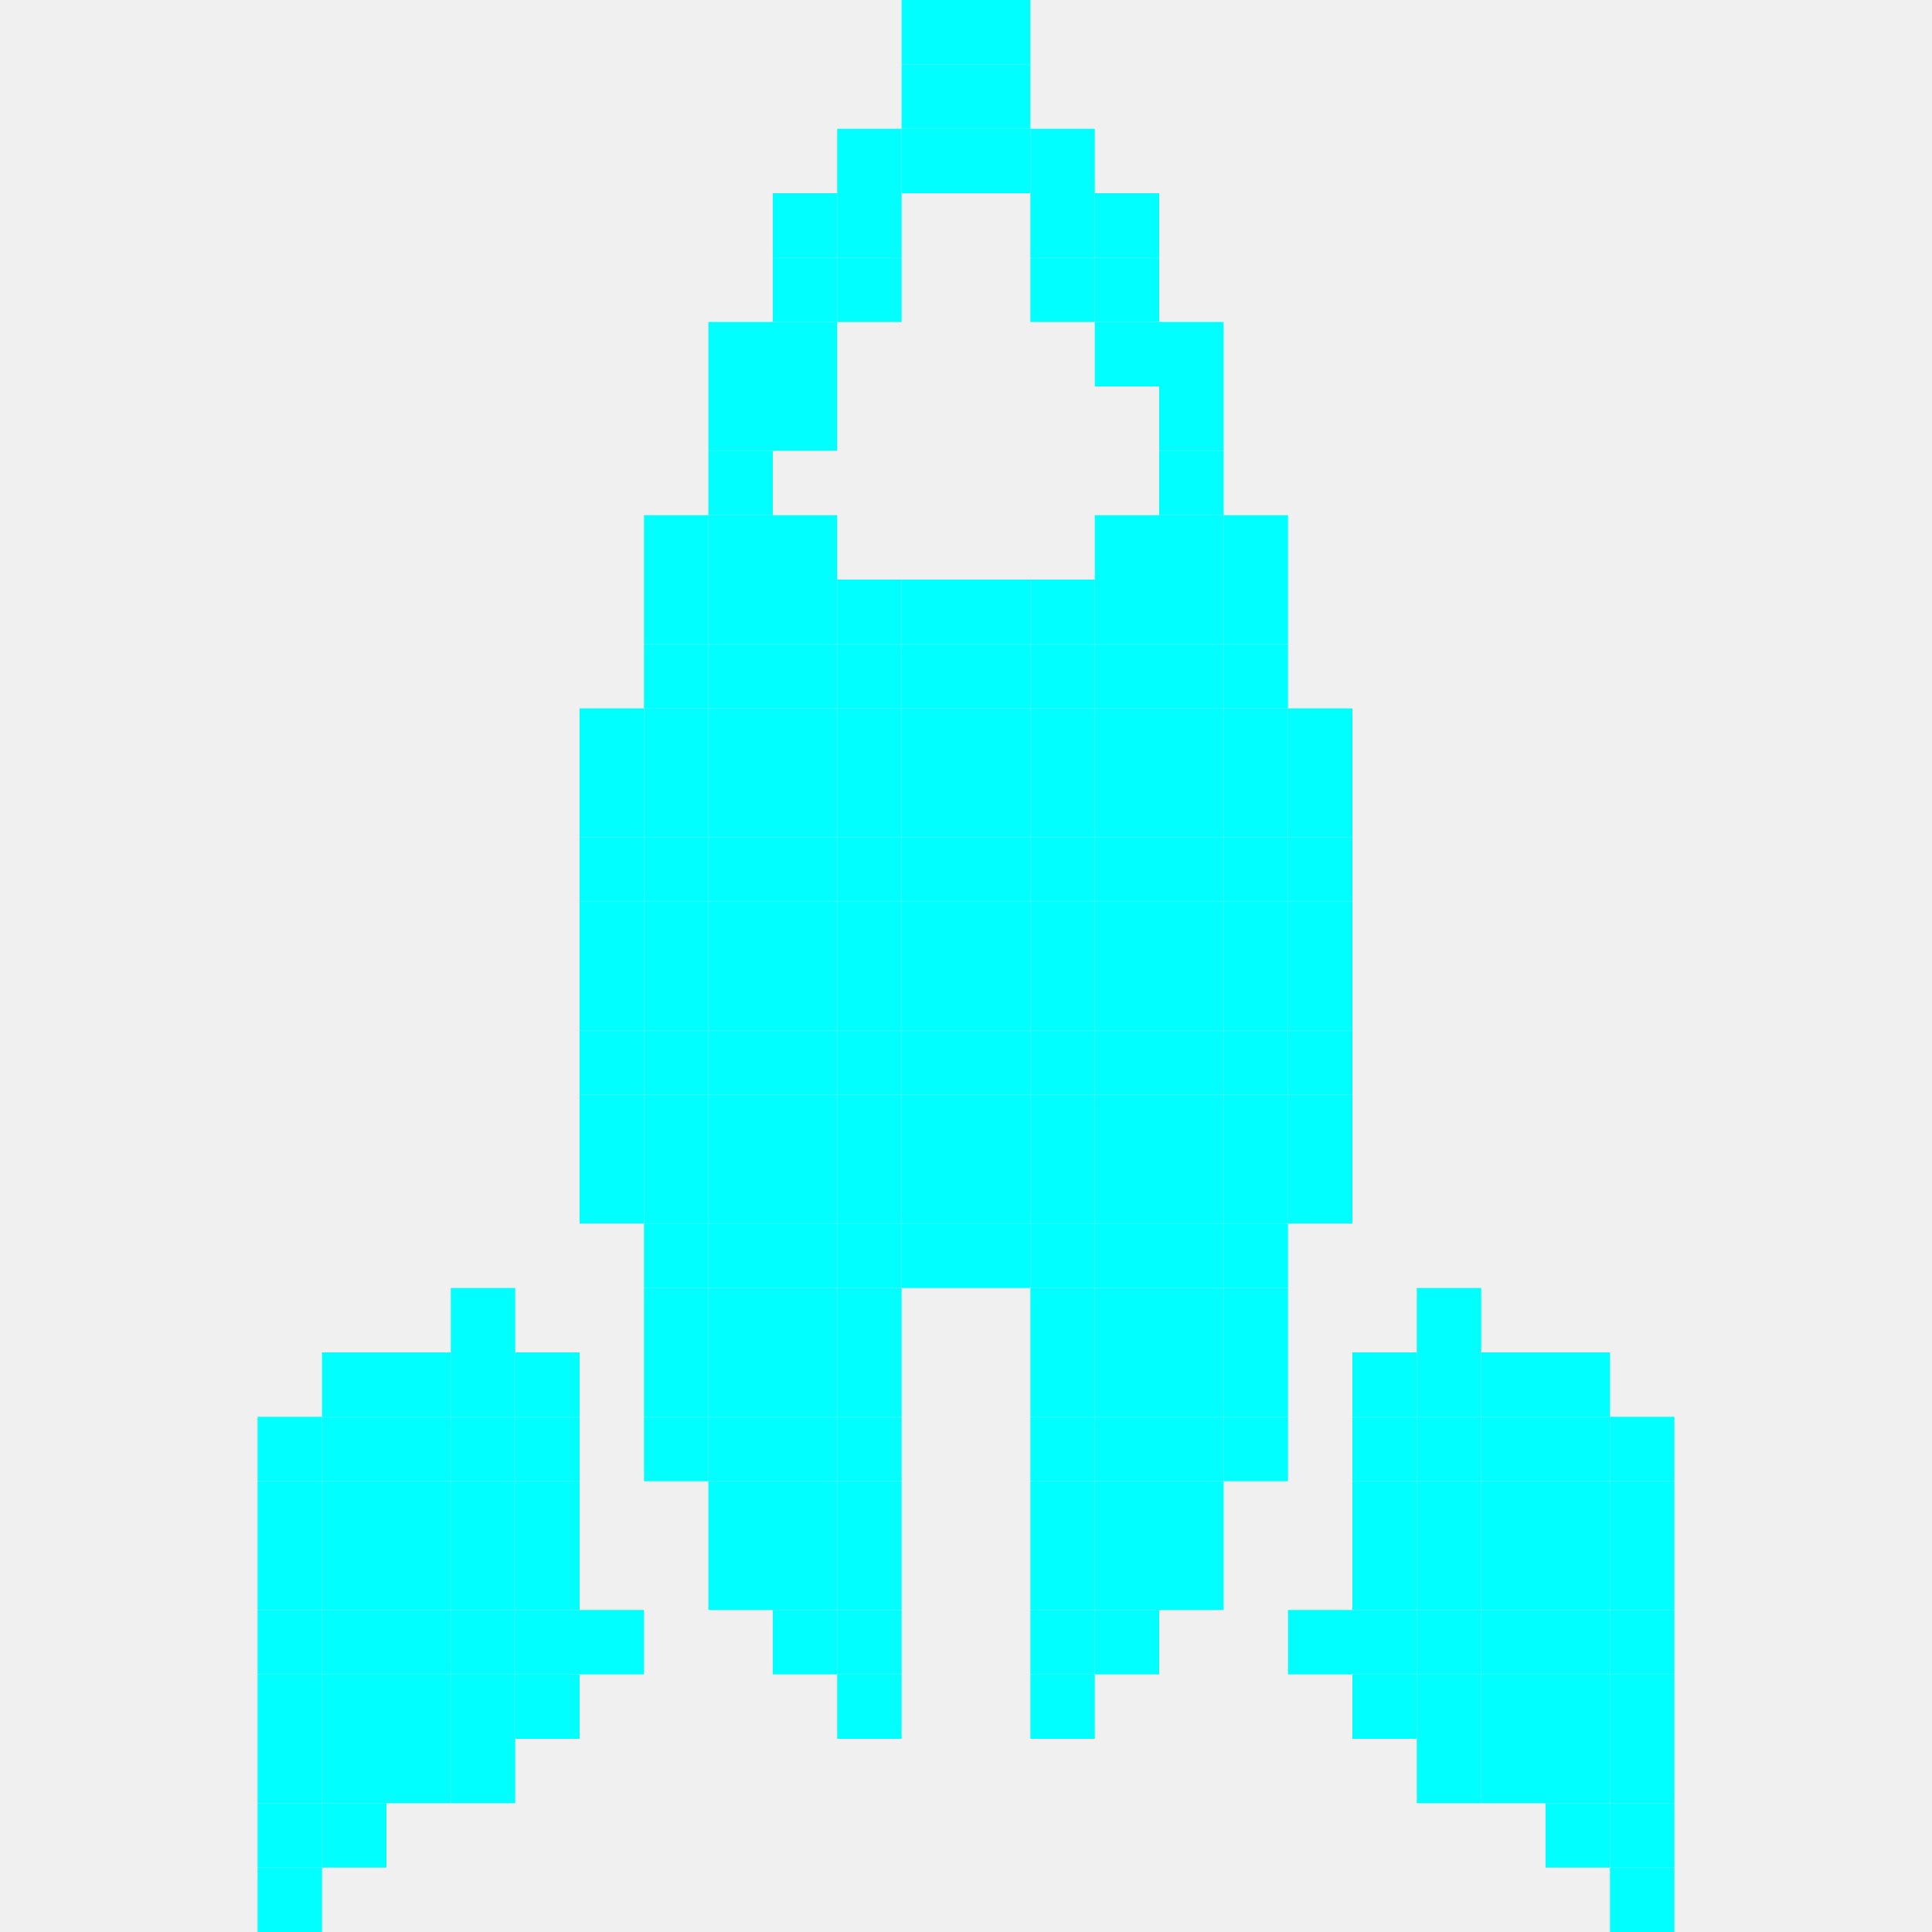
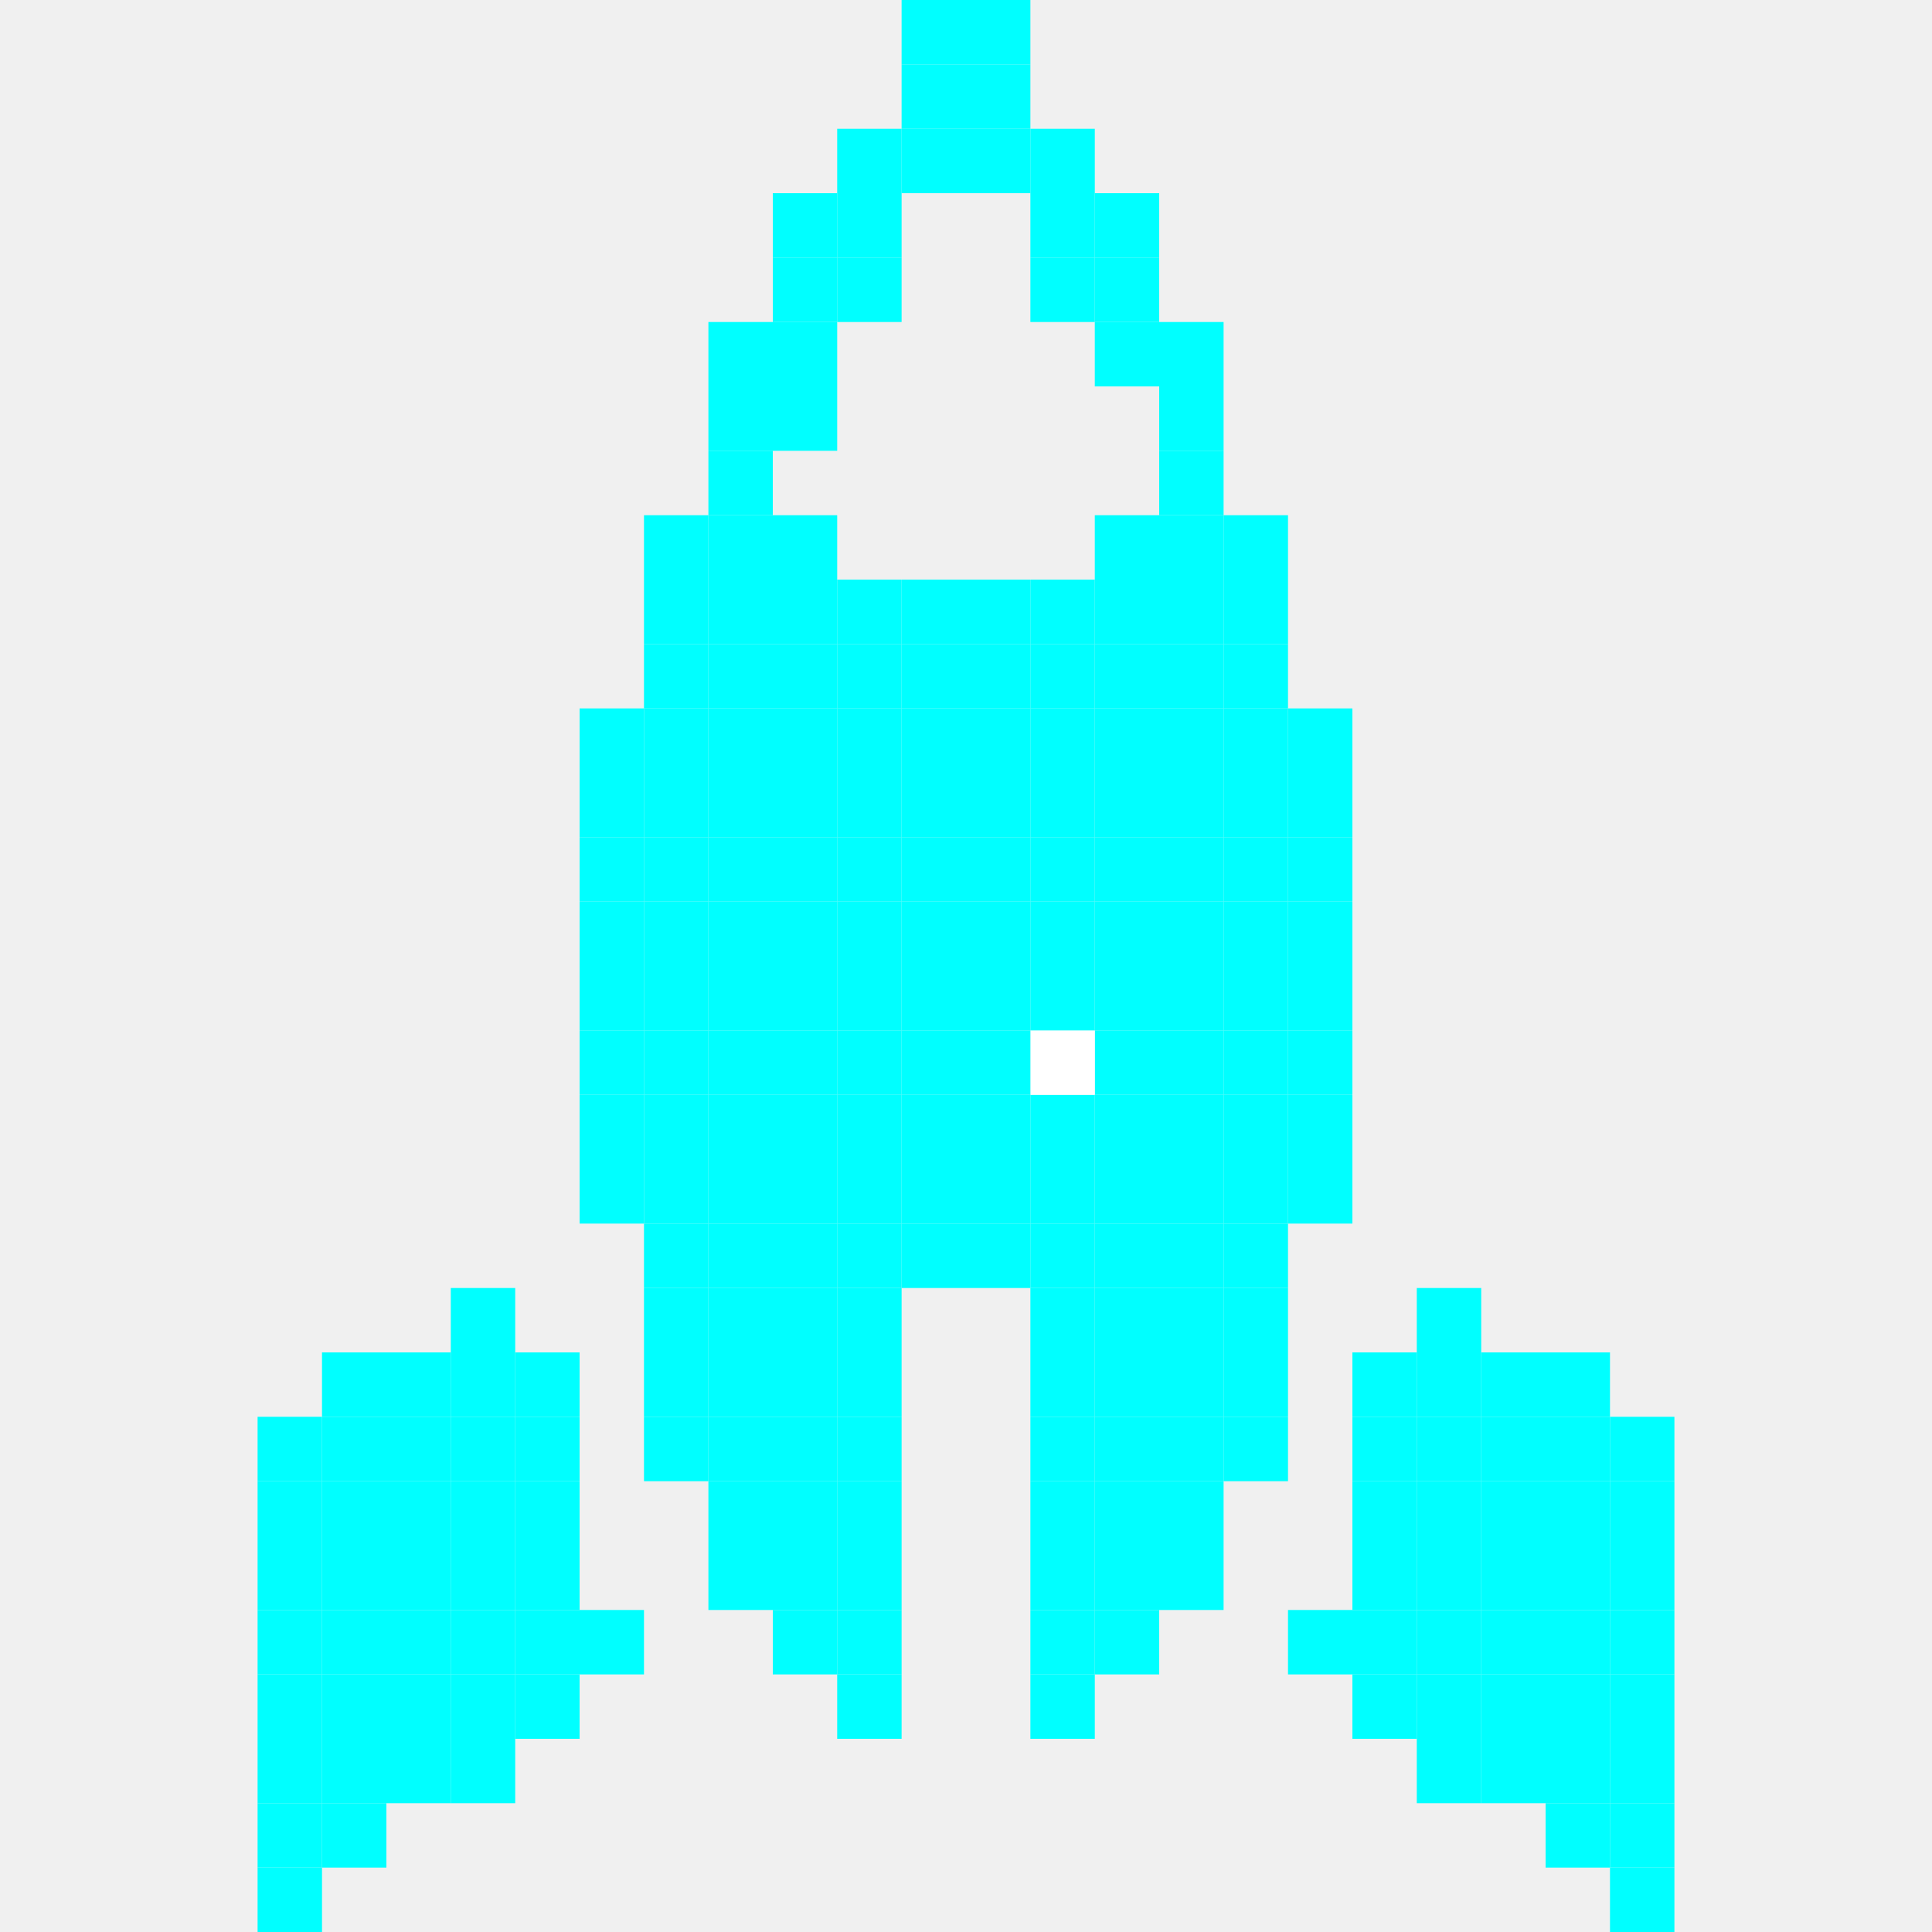
<svg xmlns="http://www.w3.org/2000/svg" version="1.1" x="0px" y="0px" width="1000px" height="1000px" viewBox="-473.814 -473.815 1000 1000" enable-background="new -473.814 -473.815 1000 1000" xml:space="preserve">
  <g id="Capa_1" transform="scale(1,1.000)" display="none">
    <g display="inline">
      <g>
        <g>
          <path fill="#000202" d="M26.204-473.815c0,0-192.346,149.243-192.346,515.864c0,235.122,71.111,382.174,163.704,407.291V212.652      c0-15.813,12.811-28.642,28.642-28.642c15.822,0,28.651,12.829,28.651,28.642V449.34      c92.583-25.117,163.666-172.169,163.666-407.291C218.521-328.814,26.204-473.815,26.204-473.815z M23.929-190.873      c-33.015,0-65.265-2.955-93.832-8.362c27.98-90.141,67.428-150.865,96.452-186.379c28.94,35.075,68.174,95.259,95.958,185.502      C92.877-194.117,58.883-190.873,23.929-190.873z" />
          <path fill="#000202" d="M-217.766,204.112c-57.424,0-103.958,39.756-103.958,88.761v233.313l188.317-139.331      c-27.942-47.662-48.809-109.533-61.125-182.742H-217.766z" />
          <path fill="#000202" d="M270.137,204.112h-23.216c-12.344,73.209-33.191,135.08-61.125,182.742l188.299,139.331V292.873      C374.095,243.868,327.57,204.112,270.137,204.112z" />
        </g>
      </g>
    </g>
  </g>
  <g id="Layer_2">
    <g id="XMLID_1_">
      <g>
        <rect x="-173.814" y="126.185" fill="#00FFFF" width="33.33" height="33.33" />
        <rect x="192.855" y="126.185" fill="#00FFFF" width="33.33" height="33.33" />
        <rect x="92.855" y="-207.145" fill="#00FFFF" width="33.33" height="33.33" />
        <rect x="-73.814" y="-207.145" fill="#00FFFF" width="33.33" height="33.33" />
        <rect x="26.186" y="-473.815" fill="#00FFFF" width="33.33" height="33.33" />
        <rect x="-7.145" y="-473.815" fill="#00FFFF" width="33.33" height="33.33" />
        <rect x="126.186" y="-307.145" fill="#00FFFF" width="33.33" height="33.33" />
        <rect x="59.516" y="-340.485" fill="#00FFFF" width="33.34" height="33.34" />
        <rect x="92.855" y="-373.815" fill="#00FFFF" width="33.33" height="33.33" />
        <rect x="26.186" y="-407.145" fill="#00FFFF" width="33.33" height="33.33" />
        <rect x="-7.145" y="-407.145" fill="#00FFFF" width="33.33" height="33.33" />
        <rect x="-73.814" y="-373.815" fill="#00FFFF" width="33.33" height="33.33" />
        <rect x="-40.484" y="-340.485" fill="#00FFFF" width="33.34" height="33.34" />
        <rect x="-107.145" y="-307.145" fill="#00FFFF" width="33.33" height="33.33" />
        <rect x="-73.814" y="-273.815" fill="#00FFFF" width="33.33" height="33.33" />
        <rect x="-140.484" y="-207.145" fill="#00FFFF" width="33.34" height="33.33" />
        <rect x="159.516" y="-207.145" fill="#00FFFF" width="33.34" height="33.33" />
        <rect x="126.186" y="-240.485" fill="#00FFFF" width="33.33" height="33.34" />
        <rect x="126.186" y="-207.145" fill="#00FFFF" width="33.33" height="33.33" />
        <rect x="126.186" y="-273.815" fill="#00FFFF" width="33.33" height="33.33" />
        <rect x="92.855" y="-307.145" fill="#00FFFF" width="33.33" height="33.33" />
        <rect x="92.855" y="-340.485" fill="#00FFFF" width="33.33" height="33.34" />
        <rect x="59.516" y="-373.815" fill="#00FFFF" width="33.34" height="33.33" />
        <rect x="59.516" y="-407.145" fill="#00FFFF" width="33.34" height="33.33" />
        <rect x="-7.145" y="-440.485" fill="#00FFFF" width="33.33" height="33.34" />
        <rect x="26.186" y="-440.485" fill="#00FFFF" width="33.33" height="33.34" />
        <rect x="-40.484" y="-373.815" fill="#00FFFF" width="33.34" height="33.33" />
        <rect x="-40.484" y="-407.145" fill="#00FFFF" width="33.34" height="33.33" />
        <rect x="-73.814" y="-340.485" fill="#00FFFF" width="33.33" height="33.34" />
        <rect x="-73.814" y="-307.145" fill="#00FFFF" width="33.33" height="33.33" />
        <rect x="-107.145" y="-240.485" fill="#00FFFF" width="33.33" height="33.34" />
        <rect x="-107.145" y="-273.815" fill="#00FFFF" width="33.33" height="33.33" />
        <rect x="-107.145" y="-207.145" fill="#00FFFF" width="33.33" height="33.33" />
        <rect x="159.516" y="-173.815" fill="#00FFFF" width="33.34" height="33.33" />
        <rect x="159.516" y="-140.485" fill="#00FFFF" width="33.34" height="33.34" />
        <rect x="192.855" y="26.185" fill="#00FFFF" width="33.33" height="33.33" />
        <rect x="192.855" y="-7.145" fill="#00FFFF" width="33.33" height="33.33" />
        <rect x="192.855" y="59.515" fill="#00FFFF" width="33.33" height="33.34" />
        <rect x="192.855" y="-73.815" fill="#00FFFF" width="33.33" height="33.33" />
        <rect x="192.855" y="92.855" fill="#00FFFF" width="33.33" height="33.33" />
        <rect x="192.855" y="-40.485" fill="#00FFFF" width="33.33" height="33.34" />
        <rect x="192.855" y="-107.145" fill="#00FFFF" width="33.33" height="33.33" />
        <rect x="-173.814" y="-73.815" fill="#00FFFF" width="33.33" height="33.33" />
        <rect x="-173.814" y="-107.145" fill="#00FFFF" width="33.33" height="33.33" />
        <rect x="-173.814" y="26.185" fill="#00FFFF" width="33.33" height="33.33" />
        <rect x="-173.814" y="59.515" fill="#00FFFF" width="33.33" height="33.34" />
        <rect x="-173.814" y="-7.145" fill="#00FFFF" width="33.33" height="33.33" />
        <rect x="-173.814" y="-40.485" fill="#00FFFF" width="33.33" height="33.34" />
        <rect x="159.516" y="259.515" fill="#00FFFF" width="33.34" height="33.34" />
        <rect x="-140.484" y="259.515" fill="#00FFFF" width="33.34" height="33.34" />
        <rect x="-240.484" y="426.185" fill="#00FFFF" width="33.34" height="33.33" />
        <rect x="259.516" y="426.185" fill="#00FFFF" width="33.34" height="33.33" />
        <rect x="-340.484" y="292.855" fill="#00FFFF" width="33.34" height="33.33" />
        <rect x="-340.484" y="259.515" fill="#00FFFF" width="33.34" height="33.34" />
        <rect x="-340.484" y="492.855" fill="#00FFFF" width="33.34" height="33.33" />
        <rect x="-340.484" y="459.515" fill="#00FFFF" width="33.34" height="33.34" />
        <rect x="-340.484" y="426.185" fill="#00FFFF" width="33.34" height="33.33" />
        <rect x="-340.484" y="392.855" fill="#00FFFF" width="33.34" height="33.33" />
        <rect x="-340.484" y="359.515" fill="#00FFFF" width="33.34" height="33.34" />
        <rect x="-340.484" y="326.185" fill="#00FFFF" width="33.34" height="33.33" />
        <rect x="359.516" y="492.855" fill="#00FFFF" width="33.34" height="33.33" />
        <rect x="359.516" y="359.515" fill="#00FFFF" width="33.34" height="33.34" />
        <rect x="359.516" y="326.185" fill="#00FFFF" width="33.34" height="33.33" />
        <rect x="359.516" y="392.855" fill="#00FFFF" width="33.34" height="33.33" />
        <rect x="359.516" y="259.515" fill="#00FFFF" width="33.34" height="33.34" />
        <rect x="359.516" y="459.515" fill="#00FFFF" width="33.34" height="33.34" />
        <rect x="359.516" y="426.185" fill="#00FFFF" width="33.34" height="33.33" />
        <rect x="359.516" y="292.855" fill="#00FFFF" width="33.34" height="33.33" />
        <rect x="326.186" y="226.185" fill="#00FFFF" width="33.33" height="33.33" />
        <rect x="292.855" y="426.185" fill="#00FFFF" width="33.33" height="33.33" />
        <rect x="326.186" y="459.515" fill="#00FFFF" width="33.33" height="33.34" />
        <rect x="326.186" y="359.515" fill="#00FFFF" width="33.33" height="33.34" />
        <rect x="326.186" y="392.855" fill="#00FFFF" width="33.33" height="33.33" />
        <rect x="326.186" y="292.855" fill="#00FFFF" width="33.33" height="33.33" />
        <rect x="326.186" y="326.185" fill="#00FFFF" width="33.33" height="33.33" />
        <rect x="326.186" y="259.515" fill="#00FFFF" width="33.33" height="33.34" />
        <rect x="326.186" y="426.185" fill="#00FFFF" width="33.33" height="33.33" />
        <rect x="259.516" y="392.855" fill="#00FFFF" width="33.34" height="33.33" />
        <rect x="259.516" y="226.185" fill="#00FFFF" width="33.34" height="33.33" />
        <rect x="292.855" y="359.515" fill="#00FFFF" width="33.33" height="33.34" />
        <rect x="292.855" y="326.185" fill="#00FFFF" width="33.33" height="33.33" />
        <rect x="292.855" y="292.855" fill="#00FFFF" width="33.33" height="33.33" />
        <rect x="292.855" y="226.185" fill="#00FFFF" width="33.33" height="33.33" />
        <rect x="259.516" y="259.515" fill="#00FFFF" width="33.34" height="33.34" />
        <rect x="259.516" y="359.515" fill="#00FFFF" width="33.34" height="33.34" />
        <rect x="292.855" y="259.515" fill="#00FFFF" width="33.33" height="33.34" />
        <rect x="259.516" y="292.855" fill="#00FFFF" width="33.34" height="33.33" />
        <rect x="292.855" y="392.855" fill="#00FFFF" width="33.33" height="33.33" />
        <rect x="259.516" y="326.185" fill="#00FFFF" width="33.34" height="33.33" />
        <rect x="259.516" y="192.855" fill="#00FFFF" width="33.34" height="33.33" />
        <rect x="226.186" y="226.185" fill="#00FFFF" width="33.33" height="33.33" />
        <rect x="226.186" y="392.855" fill="#00FFFF" width="33.33" height="33.33" />
        <rect x="226.186" y="326.185" fill="#00FFFF" width="33.33" height="33.33" />
        <rect x="226.186" y="259.515" fill="#00FFFF" width="33.33" height="33.34" />
        <rect x="226.186" y="359.515" fill="#00FFFF" width="33.33" height="33.34" />
        <rect x="226.186" y="292.855" fill="#00FFFF" width="33.33" height="33.33" />
        <rect x="192.855" y="359.515" fill="#00FFFF" width="33.33" height="33.34" />
        <rect x="-173.814" y="359.515" fill="#00FFFF" width="33.33" height="33.34" />
        <rect x="-207.145" y="226.185" fill="#00FFFF" width="33.33" height="33.33" />
        <rect x="-240.484" y="192.855" fill="#00FFFF" width="33.34" height="33.33" />
        <rect x="-307.145" y="226.185" fill="#00FFFF" width="33.33" height="33.33" />
        <rect x="-207.145" y="259.515" fill="#00FFFF" width="33.33" height="33.34" />
        <rect x="-207.145" y="359.515" fill="#00FFFF" width="33.33" height="33.34" />
        <rect x="-240.484" y="359.515" fill="#00FFFF" width="33.34" height="33.34" />
        <rect x="-207.145" y="326.185" fill="#00FFFF" width="33.33" height="33.33" />
        <rect x="-207.145" y="292.855" fill="#00FFFF" width="33.33" height="33.33" />
        <rect x="-240.484" y="326.185" fill="#00FFFF" width="33.34" height="33.33" />
        <rect x="-240.484" y="259.515" fill="#00FFFF" width="33.34" height="33.34" />
        <rect x="-240.484" y="392.855" fill="#00FFFF" width="33.34" height="33.33" />
        <rect x="-240.484" y="226.185" fill="#00FFFF" width="33.34" height="33.33" />
        <rect x="-240.484" y="292.855" fill="#00FFFF" width="33.34" height="33.33" />
        <rect x="-207.145" y="392.855" fill="#00FFFF" width="33.33" height="33.33" />
        <rect x="-273.814" y="292.855" fill="#00FFFF" width="33.33" height="33.33" />
        <rect x="-273.814" y="426.185" fill="#00FFFF" width="33.33" height="33.33" />
        <rect x="-273.814" y="392.855" fill="#00FFFF" width="33.33" height="33.33" />
        <rect x="-273.814" y="359.515" fill="#00FFFF" width="33.33" height="33.34" />
        <rect x="-273.814" y="326.185" fill="#00FFFF" width="33.33" height="33.33" />
        <rect x="-273.814" y="259.515" fill="#00FFFF" width="33.33" height="33.34" />
        <rect x="-307.145" y="426.185" fill="#00FFFF" width="33.33" height="33.33" />
        <rect x="-307.145" y="359.515" fill="#00FFFF" width="33.33" height="33.34" />
        <rect x="-307.145" y="392.855" fill="#00FFFF" width="33.33" height="33.33" />
        <rect x="-307.145" y="292.855" fill="#00FFFF" width="33.33" height="33.33" />
        <rect x="-307.145" y="459.515" fill="#00FFFF" width="33.33" height="33.34" />
        <rect x="-307.145" y="326.185" fill="#00FFFF" width="33.33" height="33.33" />
        <rect x="-273.814" y="226.185" fill="#00FFFF" width="33.33" height="33.33" />
        <rect x="-307.145" y="259.515" fill="#00FFFF" width="33.33" height="33.34" />
        <rect x="159.516" y="226.185" fill="#00FFFF" width="33.34" height="33.33" />
        <rect x="159.516" y="192.855" fill="#00FFFF" width="33.34" height="33.33" />
        <rect x="159.516" y="159.515" fill="#00FFFF" width="33.34" height="33.34" />
        <rect x="159.516" y="126.185" fill="#00FFFF" width="33.34" height="33.33" />
        <rect x="159.516" y="92.855" fill="#00FFFF" width="33.34" height="33.33" />
        <rect x="159.516" y="59.515" fill="#00FFFF" width="33.34" height="33.34" />
        <rect x="159.516" y="26.185" fill="#00FFFF" width="33.34" height="33.33" />
        <rect x="159.516" y="-7.145" fill="#00FFFF" width="33.34" height="33.33" />
        <rect x="159.516" y="-40.485" fill="#00FFFF" width="33.34" height="33.34" />
        <rect x="159.516" y="-73.815" fill="#00FFFF" width="33.34" height="33.33" />
        <rect x="159.516" y="-107.145" fill="#00FFFF" width="33.34" height="33.33" />
        <rect x="126.186" y="326.185" fill="#00FFFF" width="33.33" height="33.33" />
        <rect x="126.186" y="292.855" fill="#00FFFF" width="33.33" height="33.33" />
        <rect x="126.186" y="259.515" fill="#00FFFF" width="33.33" height="33.34" />
        <rect x="126.186" y="226.185" fill="#00FFFF" width="33.33" height="33.33" />
        <rect x="126.186" y="192.855" fill="#00FFFF" width="33.33" height="33.33" />
        <rect x="126.186" y="159.515" fill="#00FFFF" width="33.33" height="33.34" />
        <rect x="126.186" y="126.185" fill="#00FFFF" width="33.33" height="33.33" />
        <rect x="126.186" y="92.855" fill="#00FFFF" width="33.33" height="33.33" />
        <rect x="126.186" y="59.515" fill="#00FFFF" width="33.33" height="33.34" />
        <rect x="126.186" y="26.185" fill="#00FFFF" width="33.33" height="33.33" />
        <rect x="126.186" y="-7.145" fill="#00FFFF" width="33.33" height="33.33" />
        <rect x="126.186" y="-40.485" fill="#00FFFF" width="33.33" height="33.34" />
        <rect x="126.186" y="-73.815" fill="#00FFFF" width="33.33" height="33.33" />
        <rect x="126.186" y="-107.145" fill="#00FFFF" width="33.33" height="33.33" />
        <rect x="126.186" y="-140.485" fill="#00FFFF" width="33.33" height="33.34" />
        <rect x="126.186" y="-173.815" fill="#00FFFF" width="33.33" height="33.33" />
        <rect x="92.855" y="359.515" fill="#00FFFF" width="33.33" height="33.34" />
        <rect x="92.855" y="326.185" fill="#00FFFF" width="33.33" height="33.33" />
        <rect x="92.855" y="292.855" fill="#00FFFF" width="33.33" height="33.33" />
        <rect x="92.855" y="259.515" fill="#00FFFF" width="33.33" height="33.34" />
        <rect x="92.855" y="226.185" fill="#00FFFF" width="33.33" height="33.33" />
        <rect x="92.855" y="192.855" fill="#00FFFF" width="33.33" height="33.33" />
        <rect x="92.855" y="159.515" fill="#00FFFF" width="33.33" height="33.34" />
        <rect x="92.855" y="126.185" fill="#00FFFF" width="33.33" height="33.33" />
        <rect x="92.855" y="92.855" fill="#00FFFF" width="33.33" height="33.33" />
        <rect x="92.855" y="59.515" fill="#00FFFF" width="33.33" height="33.34" />
        <rect x="92.855" y="26.185" fill="#00FFFF" width="33.33" height="33.33" />
        <rect x="92.855" y="-7.145" fill="#00FFFF" width="33.33" height="33.33" />
        <rect x="92.855" y="-40.485" fill="#00FFFF" width="33.33" height="33.34" />
        <rect x="92.855" y="-73.815" fill="#00FFFF" width="33.33" height="33.33" />
        <rect x="92.855" y="-107.145" fill="#00FFFF" width="33.33" height="33.33" />
        <rect x="92.855" y="-140.485" fill="#00FFFF" width="33.33" height="33.34" />
        <rect x="92.855" y="-173.815" fill="#00FFFF" width="33.33" height="33.33" />
        <rect x="59.516" y="392.855" fill="#00FFFF" width="33.34" height="33.33" />
        <rect x="59.516" y="359.515" fill="#00FFFF" width="33.34" height="33.34" />
        <rect x="59.516" y="326.185" fill="#00FFFF" width="33.34" height="33.33" />
        <rect x="59.516" y="292.855" fill="#00FFFF" width="33.34" height="33.33" />
        <rect x="59.516" y="259.515" fill="#00FFFF" width="33.34" height="33.34" />
        <rect x="59.516" y="226.185" fill="#00FFFF" width="33.34" height="33.33" />
        <rect x="59.516" y="192.855" fill="#00FFFF" width="33.34" height="33.33" />
        <rect x="59.516" y="159.515" fill="#00FFFF" width="33.34" height="33.34" />
        <rect x="59.516" y="126.185" fill="#00FFFF" width="33.34" height="33.33" />
        <rect x="59.516" y="92.855" fill="#00FFFF" width="33.34" height="33.33" />
-         <rect x="59.516" y="59.515" fill="#00FFFF" width="33.34" height="33.34" />
+         <rect x="59.516" y="59.515" fill="#FFFFFF" width="33.34" height="33.34" />
        <rect x="59.516" y="26.185" fill="#00FFFF" width="33.34" height="33.33" />
        <rect x="59.516" y="-7.145" fill="#00FFFF" width="33.34" height="33.33" />
        <rect x="59.516" y="-40.485" fill="#00FFFF" width="33.34" height="33.34" />
        <rect x="59.516" y="-73.815" fill="#00FFFF" width="33.34" height="33.33" />
        <rect x="59.516" y="-107.145" fill="#00FFFF" width="33.34" height="33.33" />
        <rect x="59.516" y="-140.485" fill="#00FFFF" width="33.34" height="33.34" />
        <rect x="59.516" y="-173.815" fill="#00FFFF" width="33.34" height="33.33" />
        <rect x="26.186" y="159.515" fill="#00FFFF" width="33.33" height="33.34" />
        <rect x="26.186" y="126.185" fill="#00FFFF" width="33.33" height="33.33" />
        <rect x="26.186" y="92.855" fill="#00FFFF" width="33.33" height="33.33" />
        <rect x="26.186" y="59.515" fill="#00FFFF" width="33.33" height="33.34" />
        <rect x="26.186" y="26.185" fill="#00FFFF" width="33.33" height="33.33" />
        <rect x="26.186" y="-7.145" fill="#00FFFF" width="33.33" height="33.33" />
        <rect x="26.186" y="-40.485" fill="#00FFFF" width="33.33" height="33.34" />
        <rect x="26.186" y="-73.815" fill="#00FFFF" width="33.33" height="33.33" />
        <rect x="26.186" y="-107.145" fill="#00FFFF" width="33.33" height="33.33" />
        <rect x="26.186" y="-140.485" fill="#00FFFF" width="33.33" height="33.34" />
        <rect x="26.186" y="-173.815" fill="#00FFFF" width="33.33" height="33.33" />
        <rect x="-7.145" y="159.515" fill="#00FFFF" width="33.33" height="33.34" />
        <rect x="-7.145" y="126.185" fill="#00FFFF" width="33.33" height="33.33" />
        <rect x="-7.145" y="92.855" fill="#00FFFF" width="33.33" height="33.33" />
        <rect x="-7.145" y="59.515" fill="#00FFFF" width="33.33" height="33.34" />
        <rect x="-7.145" y="26.185" fill="#00FFFF" width="33.33" height="33.33" />
        <rect x="-7.145" y="-7.145" fill="#00FFFF" width="33.33" height="33.33" />
        <rect x="-7.145" y="-40.485" fill="#00FFFF" width="33.33" height="33.34" />
        <rect x="-7.145" y="-73.815" fill="#00FFFF" width="33.33" height="33.33" />
        <rect x="-7.145" y="-107.145" fill="#00FFFF" width="33.33" height="33.33" />
        <rect x="-7.145" y="-140.485" fill="#00FFFF" width="33.33" height="33.34" />
        <rect x="-7.145" y="-173.815" fill="#00FFFF" width="33.33" height="33.33" />
        <rect x="-40.484" y="392.855" fill="#00FFFF" width="33.34" height="33.33" />
        <rect x="-40.484" y="359.515" fill="#00FFFF" width="33.34" height="33.34" />
        <rect x="-40.484" y="326.185" fill="#00FFFF" width="33.34" height="33.33" />
        <rect x="-40.484" y="292.855" fill="#00FFFF" width="33.34" height="33.33" />
        <rect x="-40.484" y="259.515" fill="#00FFFF" width="33.34" height="33.34" />
        <rect x="-40.484" y="226.185" fill="#00FFFF" width="33.34" height="33.33" />
        <rect x="-40.484" y="192.855" fill="#00FFFF" width="33.34" height="33.33" />
        <rect x="-40.484" y="159.515" fill="#00FFFF" width="33.34" height="33.34" />
        <rect x="-40.484" y="126.185" fill="#00FFFF" width="33.34" height="33.33" />
        <rect x="-40.484" y="92.855" fill="#00FFFF" width="33.34" height="33.33" />
        <rect x="-40.484" y="59.515" fill="#00FFFF" width="33.34" height="33.34" />
        <rect x="-40.484" y="26.185" fill="#00FFFF" width="33.34" height="33.33" />
        <rect x="-40.484" y="-7.145" fill="#00FFFF" width="33.34" height="33.33" />
        <rect x="-40.484" y="-40.485" fill="#00FFFF" width="33.34" height="33.34" />
        <rect x="-40.484" y="-73.815" fill="#00FFFF" width="33.34" height="33.33" />
        <rect x="-40.484" y="-107.145" fill="#00FFFF" width="33.34" height="33.33" />
        <rect x="-40.484" y="-140.485" fill="#00FFFF" width="33.34" height="33.34" />
        <rect x="-40.484" y="-173.815" fill="#00FFFF" width="33.34" height="33.33" />
        <rect x="-73.814" y="359.515" fill="#00FFFF" width="33.33" height="33.34" />
        <rect x="-73.814" y="326.185" fill="#00FFFF" width="33.33" height="33.33" />
        <rect x="-73.814" y="292.855" fill="#00FFFF" width="33.33" height="33.33" />
        <rect x="-73.814" y="259.515" fill="#00FFFF" width="33.33" height="33.34" />
        <rect x="-73.814" y="226.185" fill="#00FFFF" width="33.33" height="33.33" />
        <rect x="-73.814" y="192.855" fill="#00FFFF" width="33.33" height="33.33" />
        <rect x="-73.814" y="159.515" fill="#00FFFF" width="33.33" height="33.34" />
        <rect x="-73.814" y="126.185" fill="#00FFFF" width="33.33" height="33.33" />
        <rect x="-73.814" y="92.855" fill="#00FFFF" width="33.33" height="33.33" />
        <rect x="-73.814" y="59.515" fill="#00FFFF" width="33.33" height="33.34" />
        <rect x="-73.814" y="26.185" fill="#00FFFF" width="33.33" height="33.33" />
        <rect x="-73.814" y="-7.145" fill="#00FFFF" width="33.33" height="33.33" />
        <rect x="-73.814" y="-40.485" fill="#00FFFF" width="33.33" height="33.34" />
        <rect x="-73.814" y="-73.815" fill="#00FFFF" width="33.33" height="33.33" />
        <rect x="-73.814" y="-107.145" fill="#00FFFF" width="33.33" height="33.33" />
        <rect x="-73.814" y="-140.485" fill="#00FFFF" width="33.33" height="33.34" />
        <rect x="-73.814" y="-173.815" fill="#00FFFF" width="33.33" height="33.33" />
        <rect x="-107.145" y="326.185" fill="#00FFFF" width="33.33" height="33.33" />
        <rect x="-107.145" y="292.855" fill="#00FFFF" width="33.33" height="33.33" />
        <rect x="-107.145" y="259.515" fill="#00FFFF" width="33.33" height="33.34" />
        <rect x="-107.145" y="226.185" fill="#00FFFF" width="33.33" height="33.33" />
        <rect x="-107.145" y="192.855" fill="#00FFFF" width="33.33" height="33.33" />
        <rect x="-107.145" y="159.515" fill="#00FFFF" width="33.33" height="33.34" />
        <rect x="-107.145" y="126.185" fill="#00FFFF" width="33.33" height="33.33" />
        <rect x="-107.145" y="92.855" fill="#00FFFF" width="33.33" height="33.33" />
        <rect x="-107.145" y="59.515" fill="#00FFFF" width="33.33" height="33.34" />
        <rect x="-107.145" y="26.185" fill="#00FFFF" width="33.33" height="33.33" />
        <rect x="-107.145" y="-7.145" fill="#00FFFF" width="33.33" height="33.33" />
        <rect x="-107.145" y="-40.485" fill="#00FFFF" width="33.33" height="33.34" />
        <rect x="-107.145" y="-73.815" fill="#00FFFF" width="33.33" height="33.33" />
        <rect x="-107.145" y="-107.145" fill="#00FFFF" width="33.33" height="33.33" />
        <rect x="-107.145" y="-140.485" fill="#00FFFF" width="33.33" height="33.34" />
        <rect x="-107.145" y="-173.815" fill="#00FFFF" width="33.33" height="33.33" />
        <rect x="-140.484" y="226.185" fill="#00FFFF" width="33.34" height="33.33" />
        <rect x="-140.484" y="192.855" fill="#00FFFF" width="33.34" height="33.33" />
        <rect x="-140.484" y="159.515" fill="#00FFFF" width="33.34" height="33.34" />
        <rect x="-140.484" y="126.185" fill="#00FFFF" width="33.34" height="33.33" />
        <rect x="-140.484" y="92.855" fill="#00FFFF" width="33.34" height="33.33" />
        <rect x="-140.484" y="59.515" fill="#00FFFF" width="33.34" height="33.34" />
        <rect x="-140.484" y="26.185" fill="#00FFFF" width="33.34" height="33.33" />
        <rect x="-140.484" y="-7.145" fill="#00FFFF" width="33.34" height="33.33" />
        <rect x="-140.484" y="-40.485" fill="#00FFFF" width="33.34" height="33.34" />
        <rect x="-140.484" y="-73.815" fill="#00FFFF" width="33.34" height="33.33" />
        <rect x="-140.484" y="-107.145" fill="#00FFFF" width="33.34" height="33.33" />
        <rect x="-140.484" y="-140.485" fill="#00FFFF" width="33.34" height="33.34" />
        <rect x="-140.484" y="-173.815" fill="#00FFFF" width="33.34" height="33.33" />
        <rect x="-173.814" y="92.855" fill="#00FFFF" width="33.33" height="33.33" />
      </g>
      <g>
		</g>
    </g>
  </g>
</svg>
